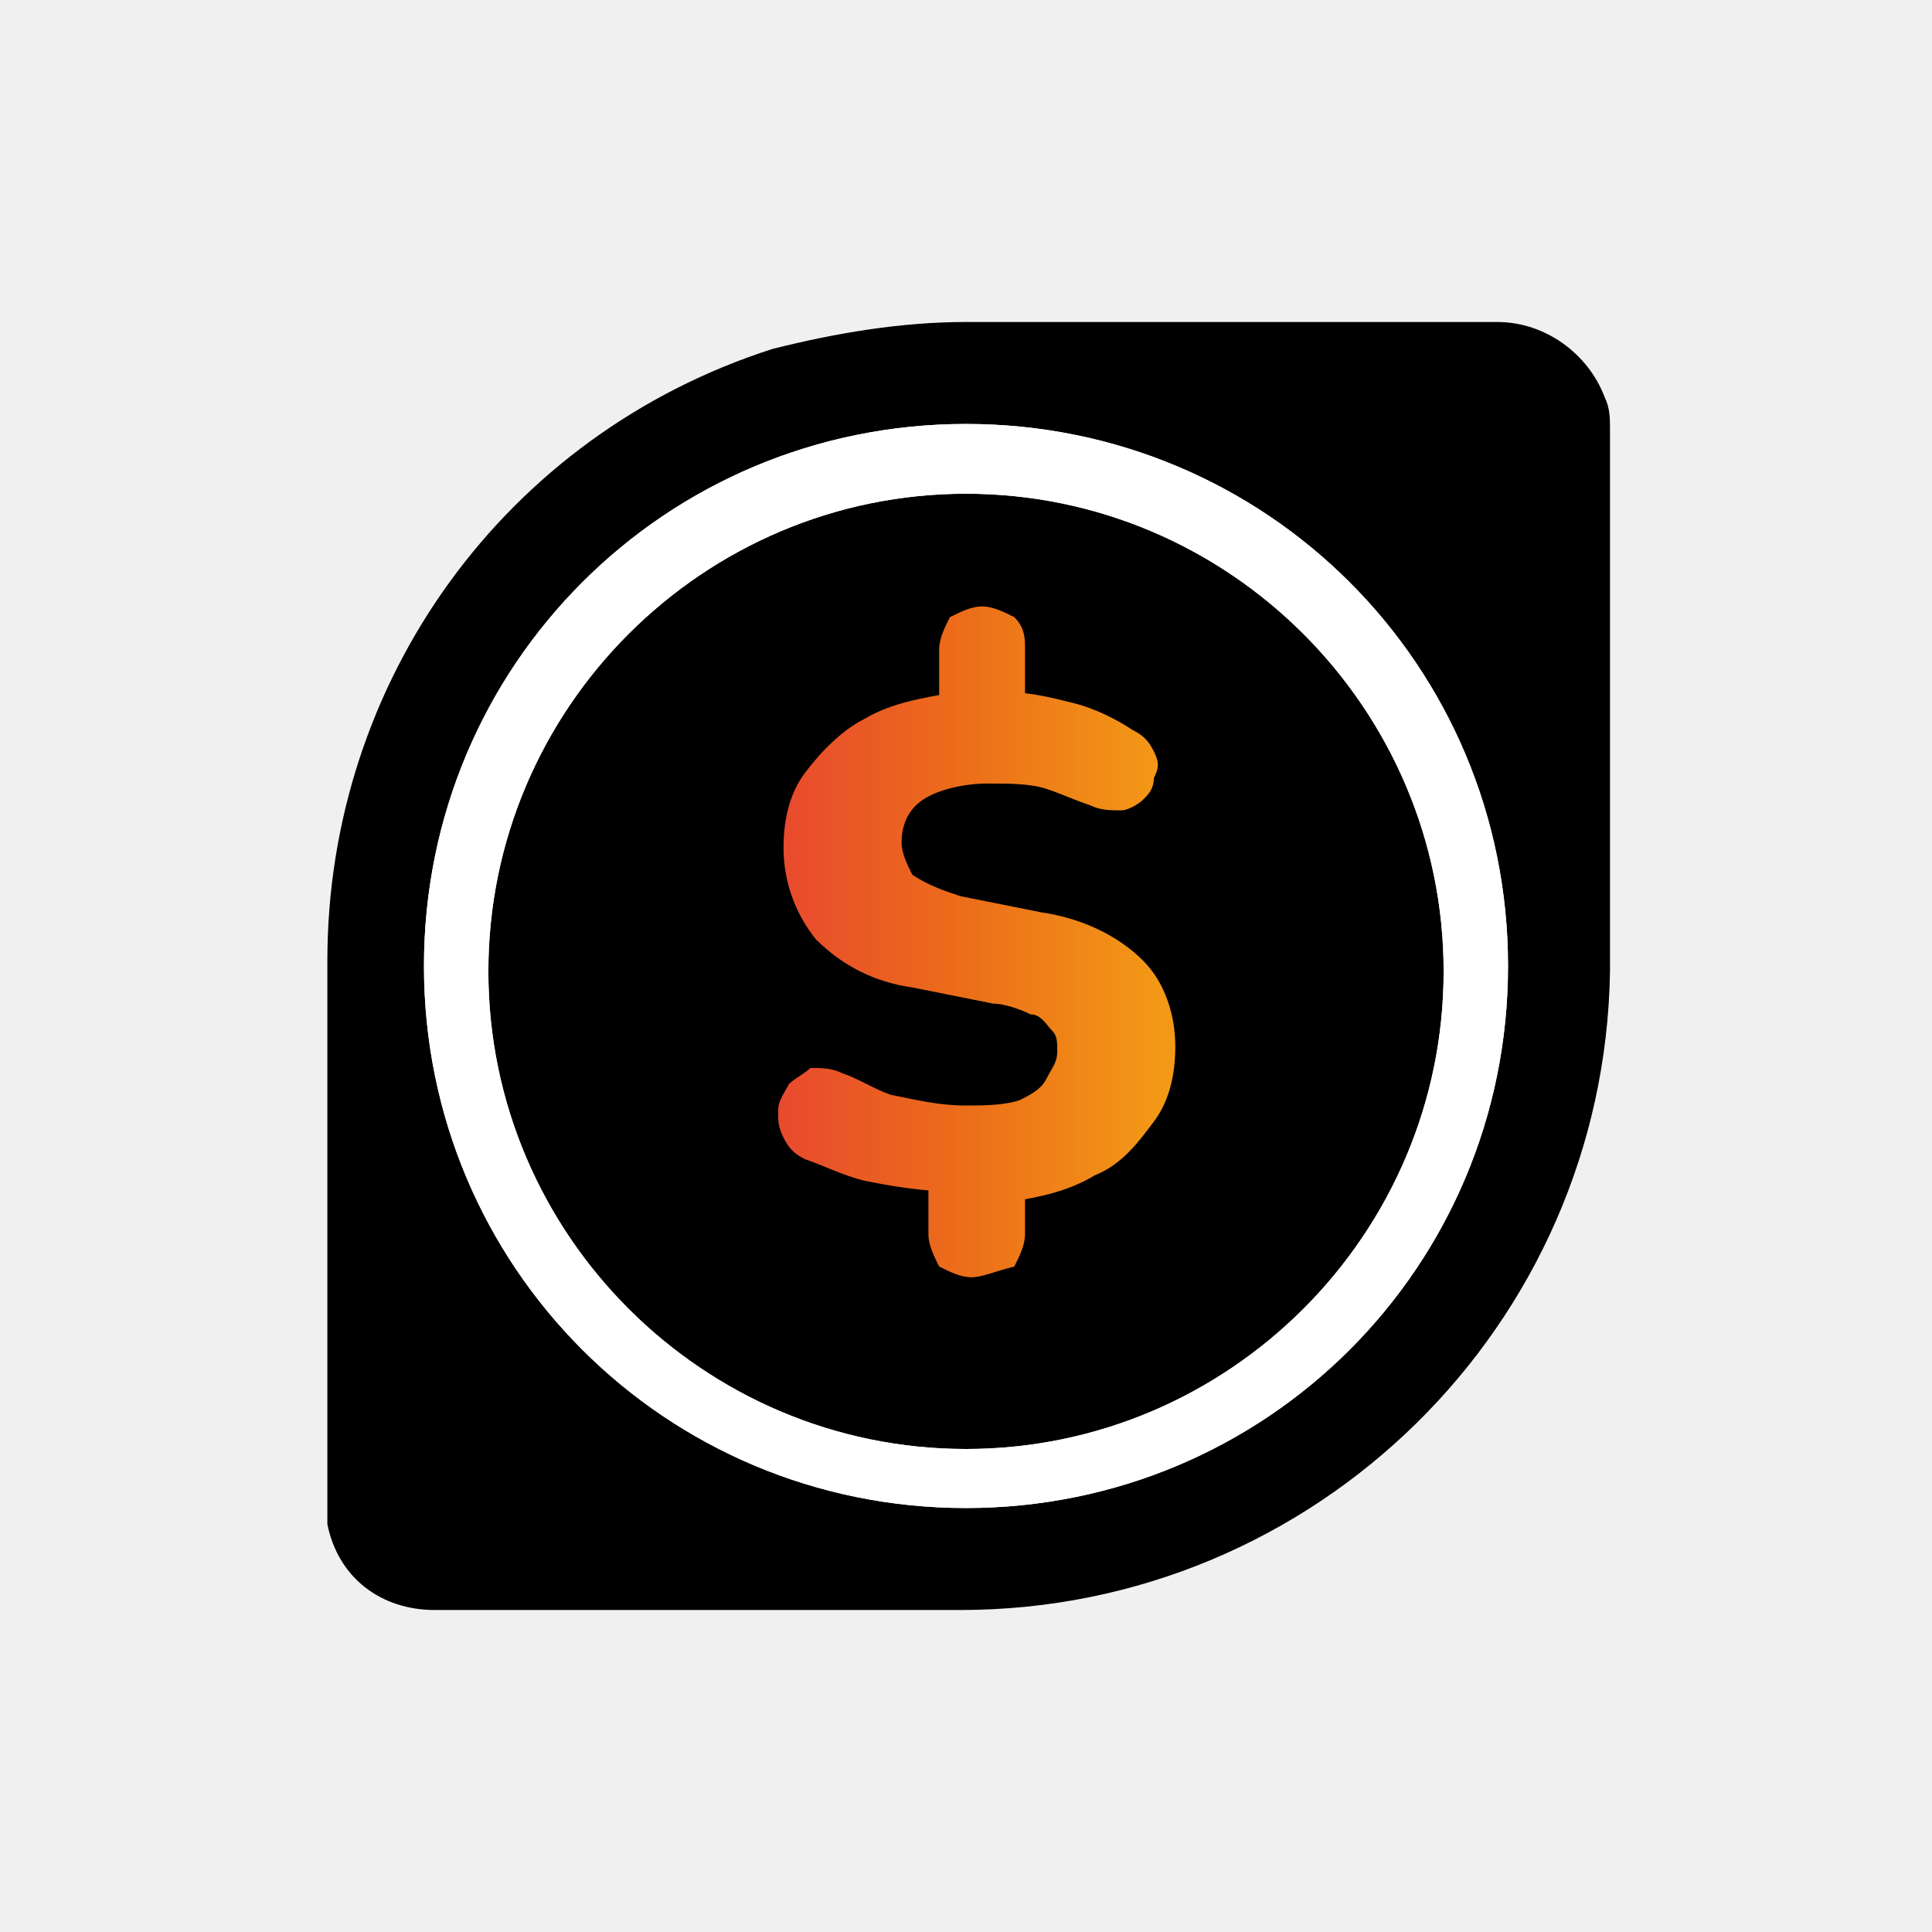
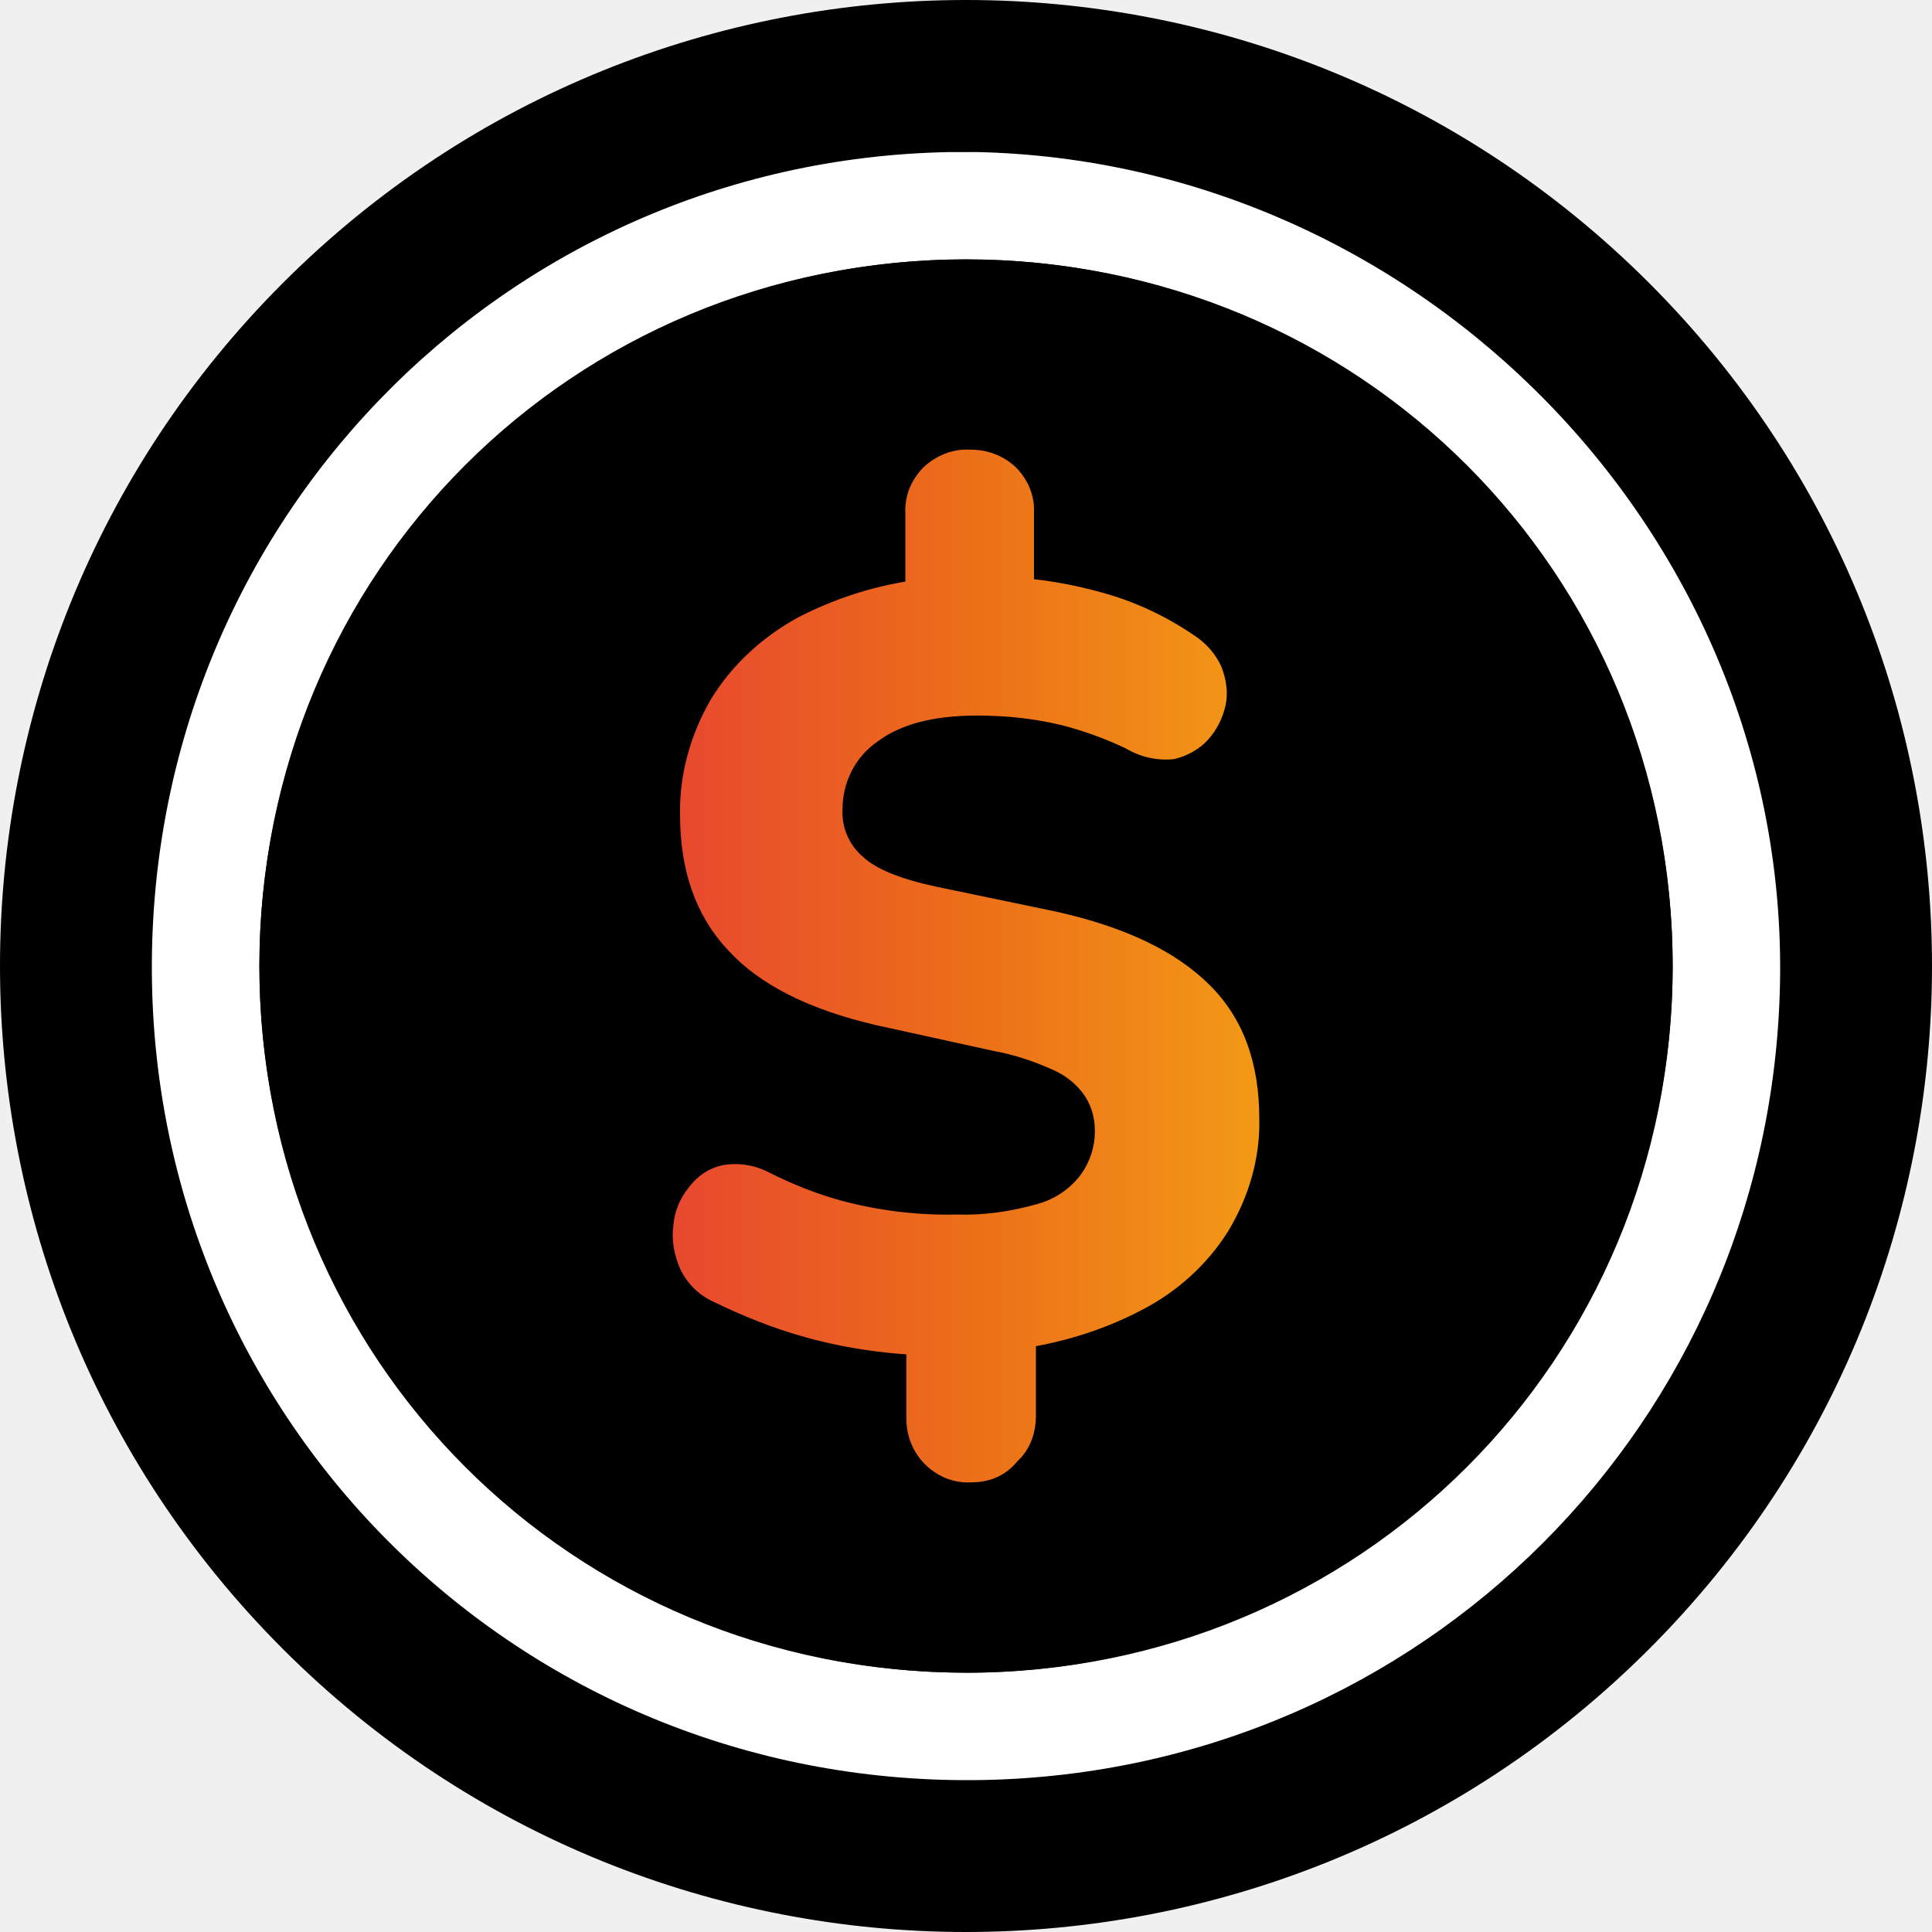
- <svg xmlns="http://www.w3.org/2000/svg" version="1.1" id="Layer_1" x="0px" y="0px" viewBox="0 0 36 36" style="enable-background:new 0 0 36 36;" xml:space="preserve">
-   <style type="text/css">
- 	.st0-BDUS{fill:url(#SVGID_1_);}
- 	.st1-BDUS{fill:#FFFFFF;}
- </style>
-   <g>
-     <path fill="black" d="M22.5,6h5.4c0.9,0,1.7,0.6,2,1.4C30,7.6,30,7.8,30,8c0,3.4,0,6.8,0,10.1C29.9,24.7,24.5,30,17.9,30H8.1c-1,0-1.8-0.6-2-1.6   c0-0.2,0-0.3,0-0.5c0-3.3,0-6.7,0-10c0-5.2,3.3-9.8,8.3-11.4C15.6,6.2,16.8,6,18,6H22.5z M18,28.1c5.6,0,10.1-4.5,10.1-10.1   S23.6,7.9,18,7.9C12.4,7.9,7.9,12.4,7.9,18C7.9,23.6,12.4,28.1,18,28.1z" />
-     <path fill="black" d="M9.1,18.1c0-4.9,4-8.9,8.9-8.9s8.9,4,8.9,8.9s-4,8.9-8.9,8.9S9.1,23,9.1,18.1C9.1,18.1,9.1,18.1,9.1,18.1z" />
-     <linearGradient id="SVGID_1_" gradientUnits="userSpaceOnUse" x1="14.36" y1="20.589" x2="21.644" y2="20.589" gradientTransform="matrix(1 0 0 -1 0 38)">
-       <stop offset="0" style="stop-color:#E8482F" />
-       <stop offset="0.5" style="stop-color:#EC6E19" />
-       <stop offset="1" style="stop-color:#F39916" />
+ <svg xmlns="http://www.w3.org/2000/svg" viewBox="0 0 199.8 199.8">
+   <defs>
+     <style>.e{fill:#fff;}.f{fill:url(#d);}</style>
+     <linearGradient id="d" x1="69.57" y1="389.18" x2="130.23" y2="389.18" gradientTransform="translate(0 -289.28)" gradientUnits="userSpaceOnUse">
+       <stop offset="0" stop-color="#e8482f" />
+       <stop offset=".5" stop-color="#ec6e19" />
+       <stop offset="1" stop-color="#f39916" />
    </linearGradient>
-     <path class="st0-BDUS" d="M18.1,23.8c-0.2,0-0.4-0.1-0.6-0.2c-0.1-0.2-0.2-0.4-0.2-0.6v-1.1l0.4,0.3c-0.5,0-1.1-0.1-1.6-0.2   c-0.4-0.1-0.8-0.3-1.1-0.4c-0.2-0.1-0.3-0.2-0.4-0.4c-0.1-0.2-0.1-0.3-0.1-0.5c0-0.2,0.1-0.3,0.2-0.5c0.1-0.1,0.3-0.2,0.4-0.3   c0.2,0,0.4,0,0.6,0.1c0.3,0.1,0.6,0.3,0.9,0.4c0.5,0.1,0.9,0.2,1.4,0.2c0.3,0,0.7,0,1-0.1c0.2-0.1,0.4-0.2,0.5-0.4   c0.1-0.2,0.2-0.3,0.2-0.5c0-0.2,0-0.3-0.1-0.4c-0.1-0.1-0.2-0.3-0.4-0.3c-0.2-0.1-0.5-0.2-0.7-0.2l-1.5-0.3   c-0.7-0.1-1.3-0.4-1.8-0.9c-0.4-0.5-0.6-1.1-0.6-1.7c0-0.5,0.1-1,0.4-1.4c0.3-0.4,0.7-0.8,1.1-1c0.5-0.3,1.1-0.4,1.7-0.5l-0.3,0.2   v-1c0-0.2,0.1-0.4,0.2-0.6c0.2-0.1,0.4-0.2,0.6-0.2c0.2,0,0.4,0.1,0.6,0.2c0.2,0.2,0.2,0.4,0.2,0.6v1l-0.3-0.2   c0.4,0,0.8,0.1,1.2,0.2c0.4,0.1,0.8,0.3,1.1,0.5c0.2,0.1,0.3,0.2,0.4,0.4c0.1,0.2,0.1,0.3,0,0.5c0,0.2-0.1,0.3-0.2,0.4   c-0.1,0.1-0.3,0.2-0.4,0.2c-0.2,0-0.4,0-0.6-0.1c-0.3-0.1-0.5-0.2-0.8-0.3c-0.3-0.1-0.7-0.1-1.1-0.1c-0.4,0-0.9,0.1-1.2,0.3   c-0.3,0.2-0.4,0.5-0.4,0.8c0,0.2,0.1,0.4,0.2,0.6c0.3,0.2,0.6,0.3,0.9,0.4l1.5,0.3c0.7,0.1,1.4,0.4,1.9,0.9c0.4,0.4,0.6,1,0.6,1.6   c0,0.5-0.1,1-0.4,1.4c-0.3,0.4-0.6,0.8-1.1,1c-0.5,0.3-1,0.4-1.6,0.5l0.3-0.3V23c0,0.2-0.1,0.4-0.2,0.6   C18.5,23.7,18.3,23.8,18.1,23.8z" />
-     <g>
-       <path class="st1-BDUS" d="M28.1,18c0-5.6-4.5-10.1-10.1-10.1C12.4,7.9,7.9,12.4,7.9,18c0,5.6,4.5,10.1,10.1,10.1    C23.6,28.1,28.1,23.6,28.1,18z M9.1,18.1c0-4.9,4-8.9,8.9-8.9c4.9,0,8.9,4,8.9,8.9c0,4.9-4,8.9-8.9,8.9S9.1,23,9.1,18.1z" />
+   </defs>
+   <g id="a" />
+   <g id="b">
+     <g id="c">
+       <g>
+         <g>
+           <circle cx="99.9" cy="99.9" r="99.9" transform="translate(-41.38 99.9) rotate(-45)" />
+           <path class="e" d="M100.83,15.73h-2.78C51.8,16.65,14.8,54.58,15.72,101.75c.92,46.25,38.85,83.25,86.03,82.33,45.33-.92,81.4-37,82.33-82.33,.93-46.25-37-85.1-83.25-86.03Zm-.92,157.25c-40.7,0-73.08-32.38-73.08-73.08S59.2,26.83,99.9,26.83s73.08,32.38,73.08,73.08-32.38,73.08-73.08,73.08Z" />
+           <circle cx="99.9" cy="99.9" r="73.08" transform="translate(-41.38 99.9) rotate(-45)" />
+         </g>
+         <path class="f" d="M100.43,153.3c-1.8,.1-3.5-.6-4.8-1.9-1.2-1.2-1.9-2.9-1.9-4.7v-9.2l2.9,2.7c-4.5-.1-9-.7-13.3-1.9-3.3-.9-6.5-2.2-9.6-3.7-1.5-.7-2.7-1.9-3.4-3.4-.6-1.4-.9-2.9-.7-4.4,.1-1.5,.7-2.9,1.6-4,.9-1.2,2.1-2,3.5-2.3,1.7-.3,3.4,0,4.9,.8,2.4,1.2,4.9,2.2,7.5,2.9,3.8,1,7.8,1.5,11.8,1.4,2.8,.1,5.6-.3,8.4-1.1,1.8-.5,3.4-1.6,4.5-3.1,.9-1.3,1.4-2.8,1.4-4.4,0-1.3-.3-2.5-1-3.6-.8-1.2-1.9-2.1-3.2-2.7-2-.9-4-1.6-6.2-2l-12.3-2.7c-6.8-1.6-11.9-4.1-15.2-7.7-3.4-3.6-5-8.3-5-14-.1-4.2,1.1-8.4,3.2-12,2.2-3.6,5.4-6.5,9.1-8.5,4.3-2.2,9-3.6,13.8-4l-2.8,1.8v-8.5c-.1-1.8,.6-3.5,1.9-4.8,1.3-1.2,3-1.9,4.8-1.8,1.8,0,3.4,.6,4.7,1.8,1.3,1.3,2,3,1.9,4.8v8.5l-2.8-1.9c3.3,.1,6.7,.7,9.9,1.6,3.3,.9,6.5,2.4,9.3,4.3,1.3,.8,2.4,2,3,3.4,.5,1.3,.7,2.7,.4,4s-.9,2.5-1.8,3.5c-.9,1-2.2,1.7-3.5,2-1.7,.2-3.5-.2-5-1.1-2.1-1-4.3-1.8-6.6-2.4-2.9-.7-5.8-1-8.8-1-4.5,0-7.9,.9-10.3,2.7-2.3,1.6-3.6,4.2-3.6,7-.1,1.9,.7,3.7,2.1,4.9,1.4,1.3,3.9,2.3,7.6,3.1l12.5,2.6c7.1,1.6,12.3,4.1,15.8,7.6s5.1,8.1,5.1,13.8c.1,4.1-1.1,8.1-3.2,11.6-2.2,3.5-5.3,6.3-9,8.2-4.2,2.2-8.7,3.5-13.3,4.1l2.4-2.6v9.4c0,1.8-.6,3.5-1.9,4.7-1.3,1.6-3,2.2-4.8,2.2Z" />
+       </g>
    </g>
  </g>
</svg>
